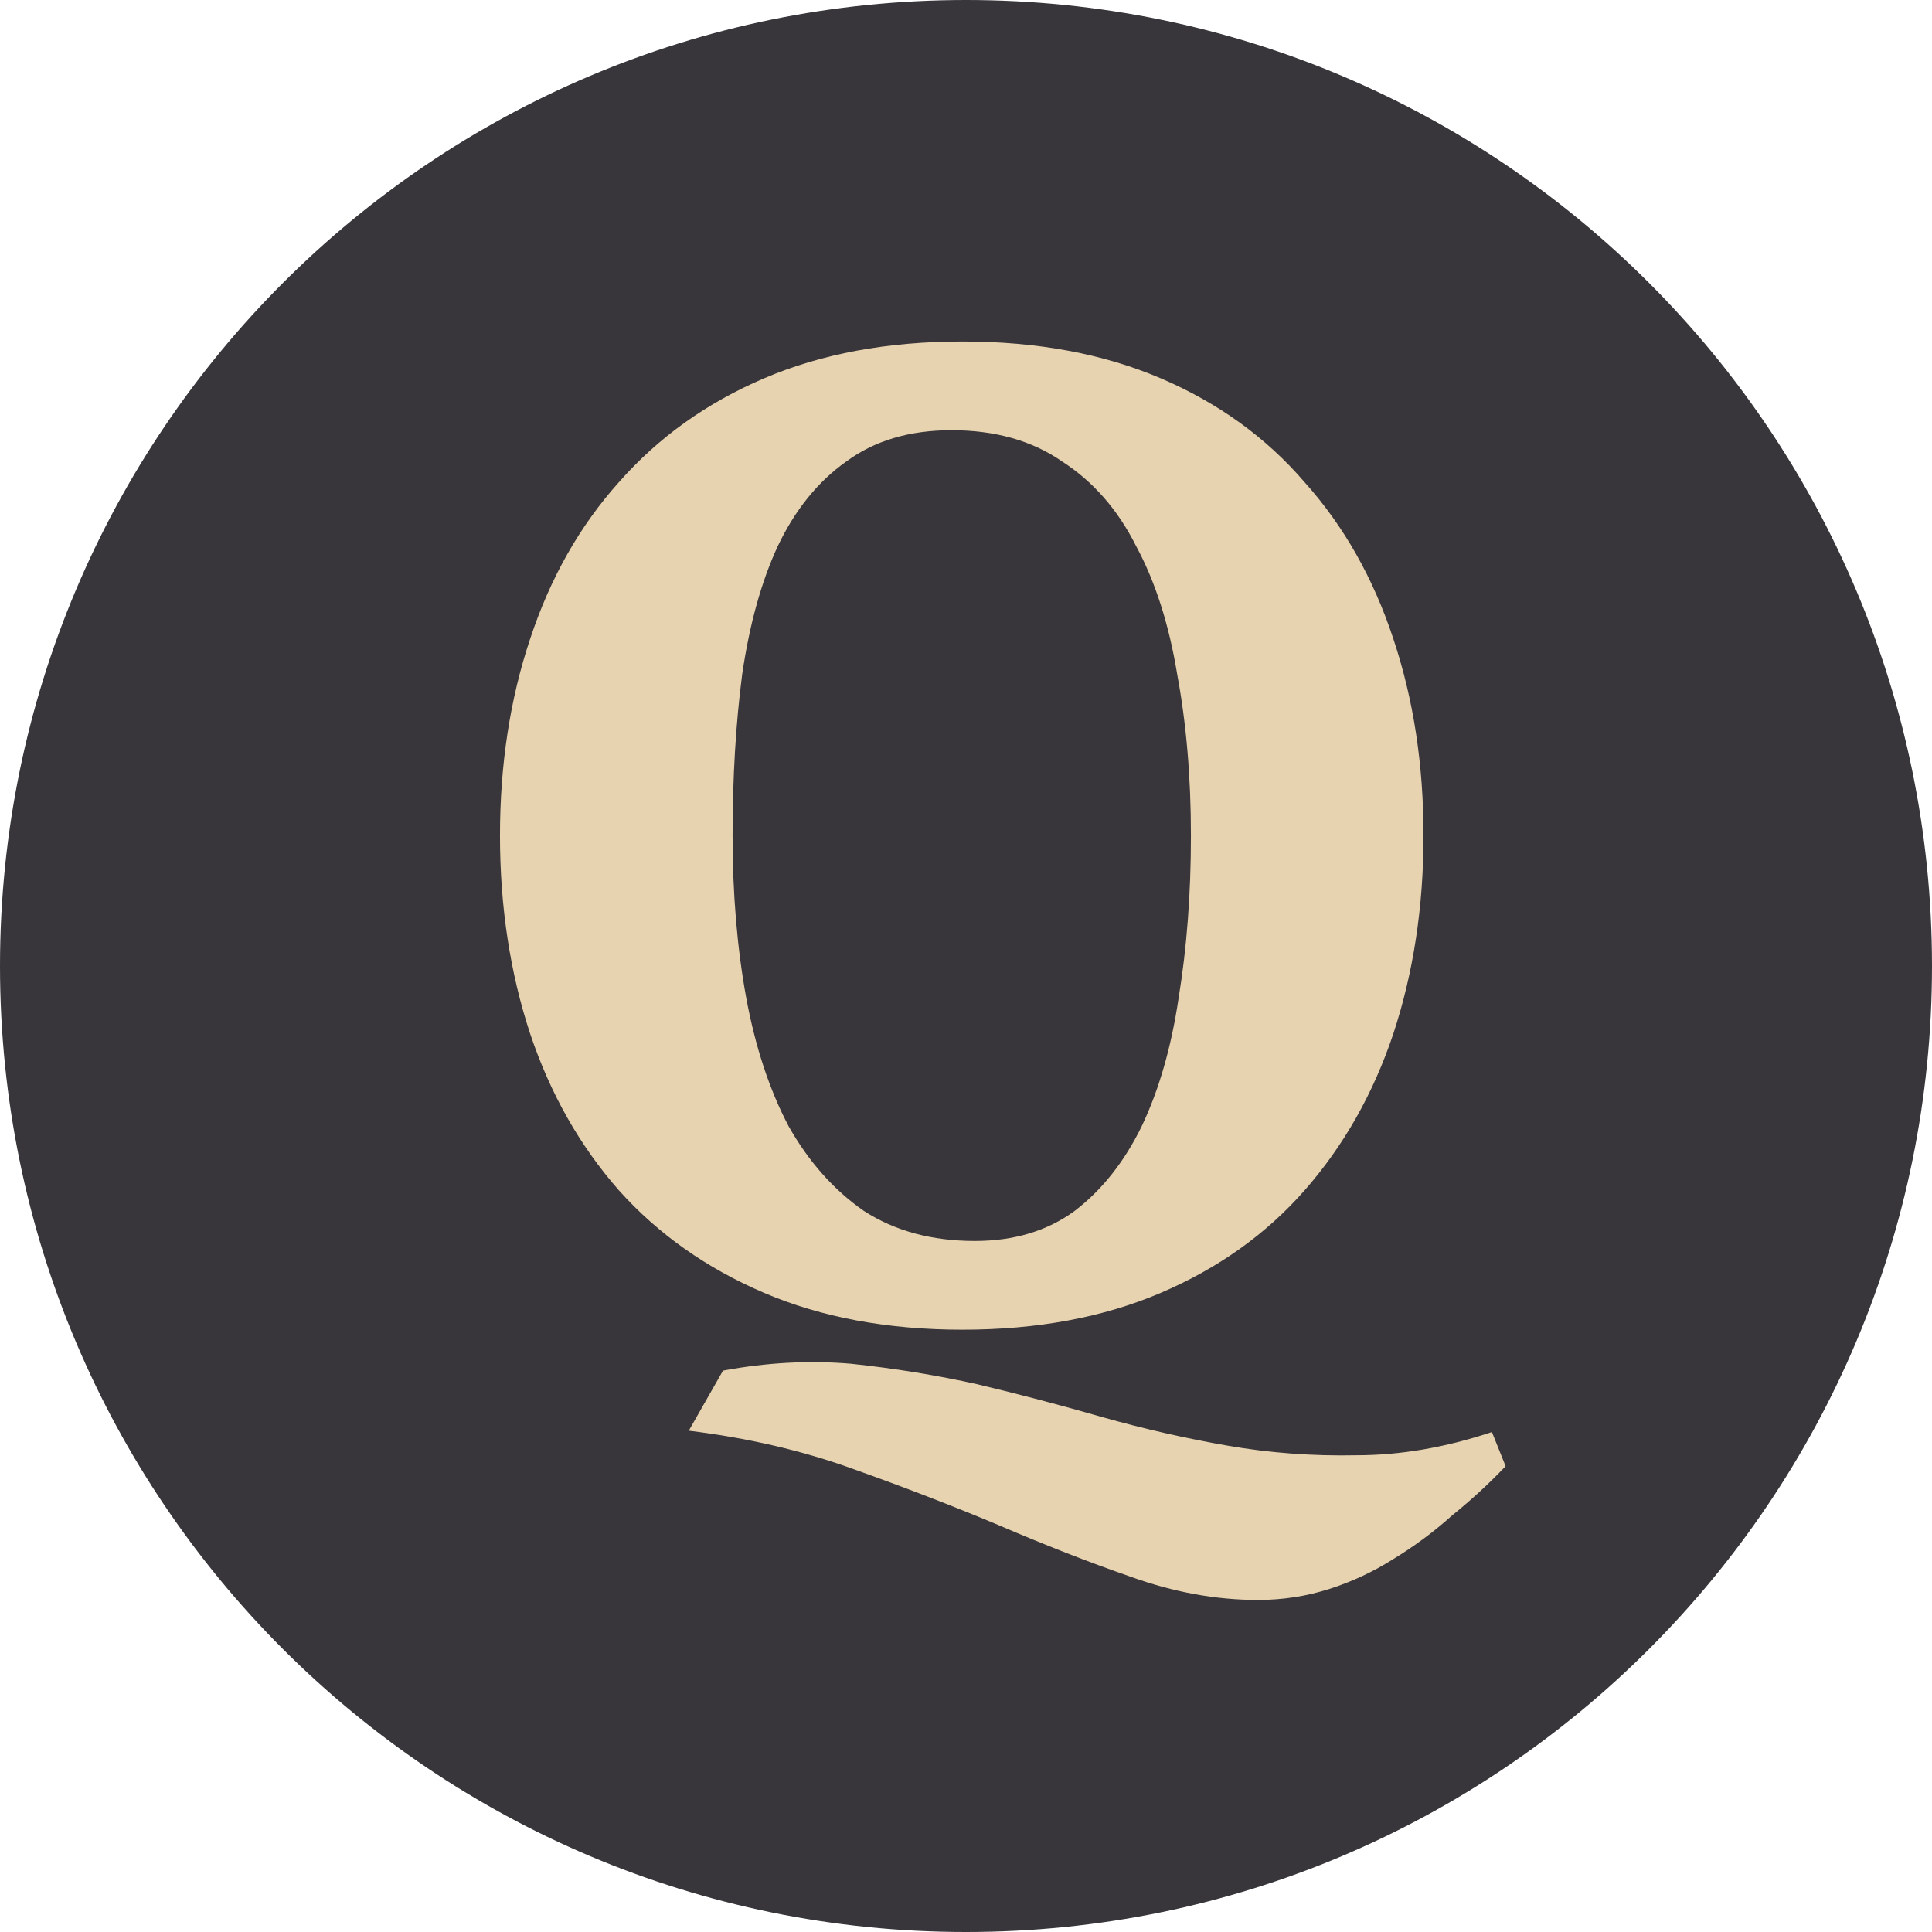
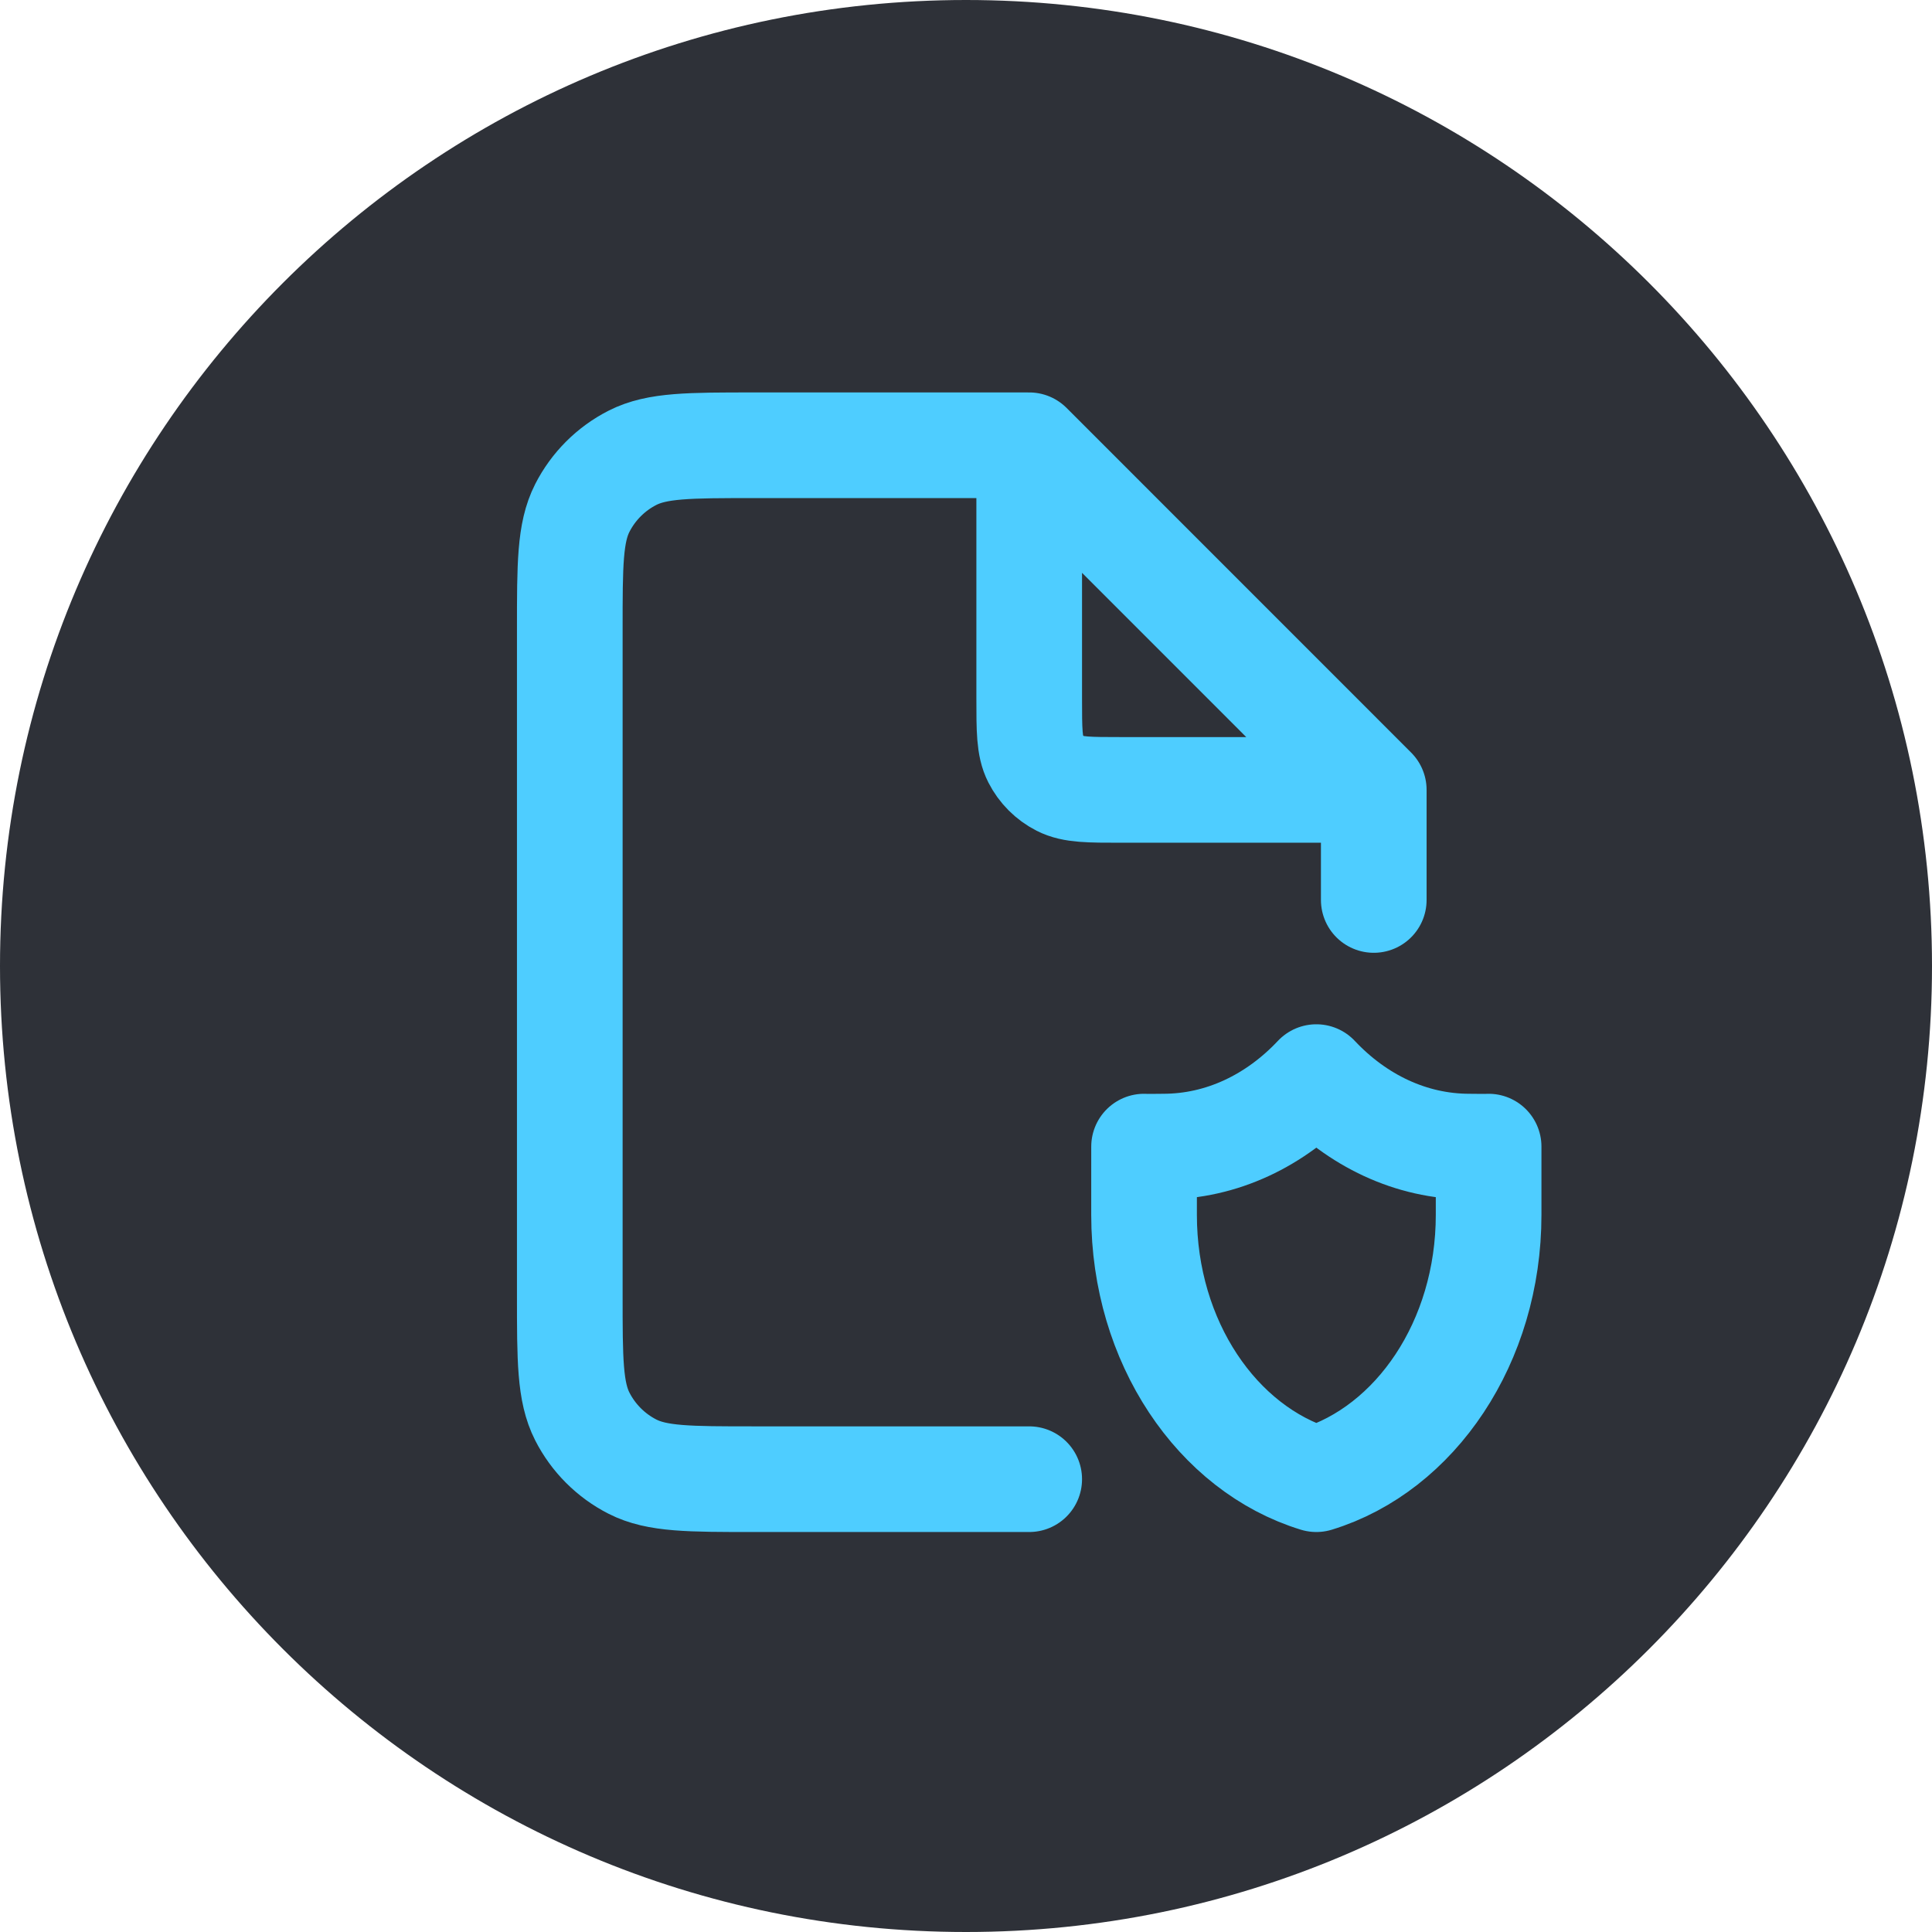
<svg xmlns="http://www.w3.org/2000/svg" width="1024" height="1024" viewBox="0 0 1024 1024" fill="none">
-   <rect width="1024" height="1024" rx="512" fill="#38363A" />
-   <path d="M798 777.104C789.298 786.268 779.871 794.949 769.718 803.147C760.049 811.829 749.655 819.545 738.536 826.297C727.9 833.049 716.539 838.354 704.453 842.213C692.367 846.071 679.797 848 666.744 848C644.506 848 622.025 843.901 599.303 835.702C577.065 827.985 553.618 818.822 528.962 808.212C504.79 798.084 479.167 788.197 452.094 778.551C425.504 768.905 396.498 762.153 365.073 758.295L383.203 726.464C406.408 722.124 429.13 720.918 451.369 722.847C474.091 725.259 496.329 728.876 518.084 733.699C540.323 739.004 562.32 744.791 584.075 751.061C606.313 757.33 628.552 762.394 650.79 766.253C673.029 770.111 695.751 771.799 718.956 771.317C742.162 771.317 766.093 767.217 790.748 759.018L798 777.104ZM265 442.881C265 405.262 270.318 370.538 280.954 338.707C291.59 306.394 307.302 278.663 328.09 255.513C348.878 231.881 374.501 213.554 404.958 200.533C435.415 187.511 470.465 181 510.107 181C549.75 181 584.8 187.511 615.257 200.533C645.714 213.554 671.095 231.881 691.4 255.513C712.188 278.663 727.9 306.394 738.536 338.707C749.172 370.538 754.49 405.262 754.49 442.881C754.49 480.499 749.172 515.465 738.536 547.778C727.9 579.608 712.188 607.34 691.4 630.972C671.095 654.121 645.714 672.207 615.257 685.229C584.8 698.251 549.75 704.761 510.107 704.761C470.465 704.761 435.415 698.251 404.958 685.229C374.501 672.207 348.878 654.121 328.09 630.972C307.302 607.34 291.59 579.608 280.954 547.778C270.318 515.465 265 480.499 265 442.881ZM388.279 442.881C388.279 473.747 390.696 502.443 395.531 528.969C400.365 555.012 407.859 577.679 418.011 596.971C428.647 615.78 441.942 630.731 457.895 641.823C474.332 652.433 493.912 657.739 516.634 657.739C537.422 657.739 555.068 652.433 569.571 641.823C584.075 630.731 595.919 615.78 605.105 596.971C614.29 577.679 620.817 555.012 624.684 528.969C629.035 502.443 631.211 473.747 631.211 442.881C631.211 412.014 628.794 383.56 623.959 357.516C619.608 330.991 612.356 308.323 602.204 289.514C592.535 270.223 579.482 255.272 563.045 244.662C547.091 233.569 527.512 228.023 504.306 228.023C482.068 228.023 463.455 233.569 448.468 244.662C433.481 255.272 421.395 270.223 412.21 289.514C403.507 308.323 397.223 330.991 393.355 357.516C389.971 383.56 388.279 412.014 388.279 442.881Z" fill="#E8D3B0" />
+   <path d="M0 512C0 229.23 229.23 0 512 0C794.77 0 1024 229.23 1024 512C1024 794.77 794.77 1024 512 1024C229.23 1024 0 794.77 0 512Z" fill="#2E3138" />
+   <path d="M545.5 236H399.4C365.307 236 348.26 236 335.238 242.637C323.784 248.474 314.471 257.789 308.635 269.246C302 282.271 302 299.321 302 333.422V686.578C302 720.679 302 737.731 308.635 750.755C314.471 762.211 323.784 771.527 335.238 777.363C348.26 784 365.307 784 399.4 784H545.5M545.5 236L728.125 418.667M545.5 236V369.956C545.5 387.006 545.5 395.531 548.818 402.044C551.737 407.772 556.391 412.43 562.119 415.349C568.629 418.667 577.152 418.667 594.2 418.667H728.125M728.125 418.667V477M789 607.727C786.924 607.852 780.955 607.727 778.855 607.727C747.672 607.727 719.228 593.795 697.688 570.889C676.147 593.795 647.703 607.724 616.52 607.724C614.42 607.724 608.457 607.852 606.381 607.727C606.381 607.727 606.375 631.336 606.375 643.892C606.375 711.302 645.177 767.941 697.688 784C750.198 767.941 789 711.302 789 643.892C789 631.336 789 607.727 789 607.727Z" stroke="#4ECDFF" stroke-width="56" stroke-linecap="round" stroke-linejoin="round" />
</svg>
